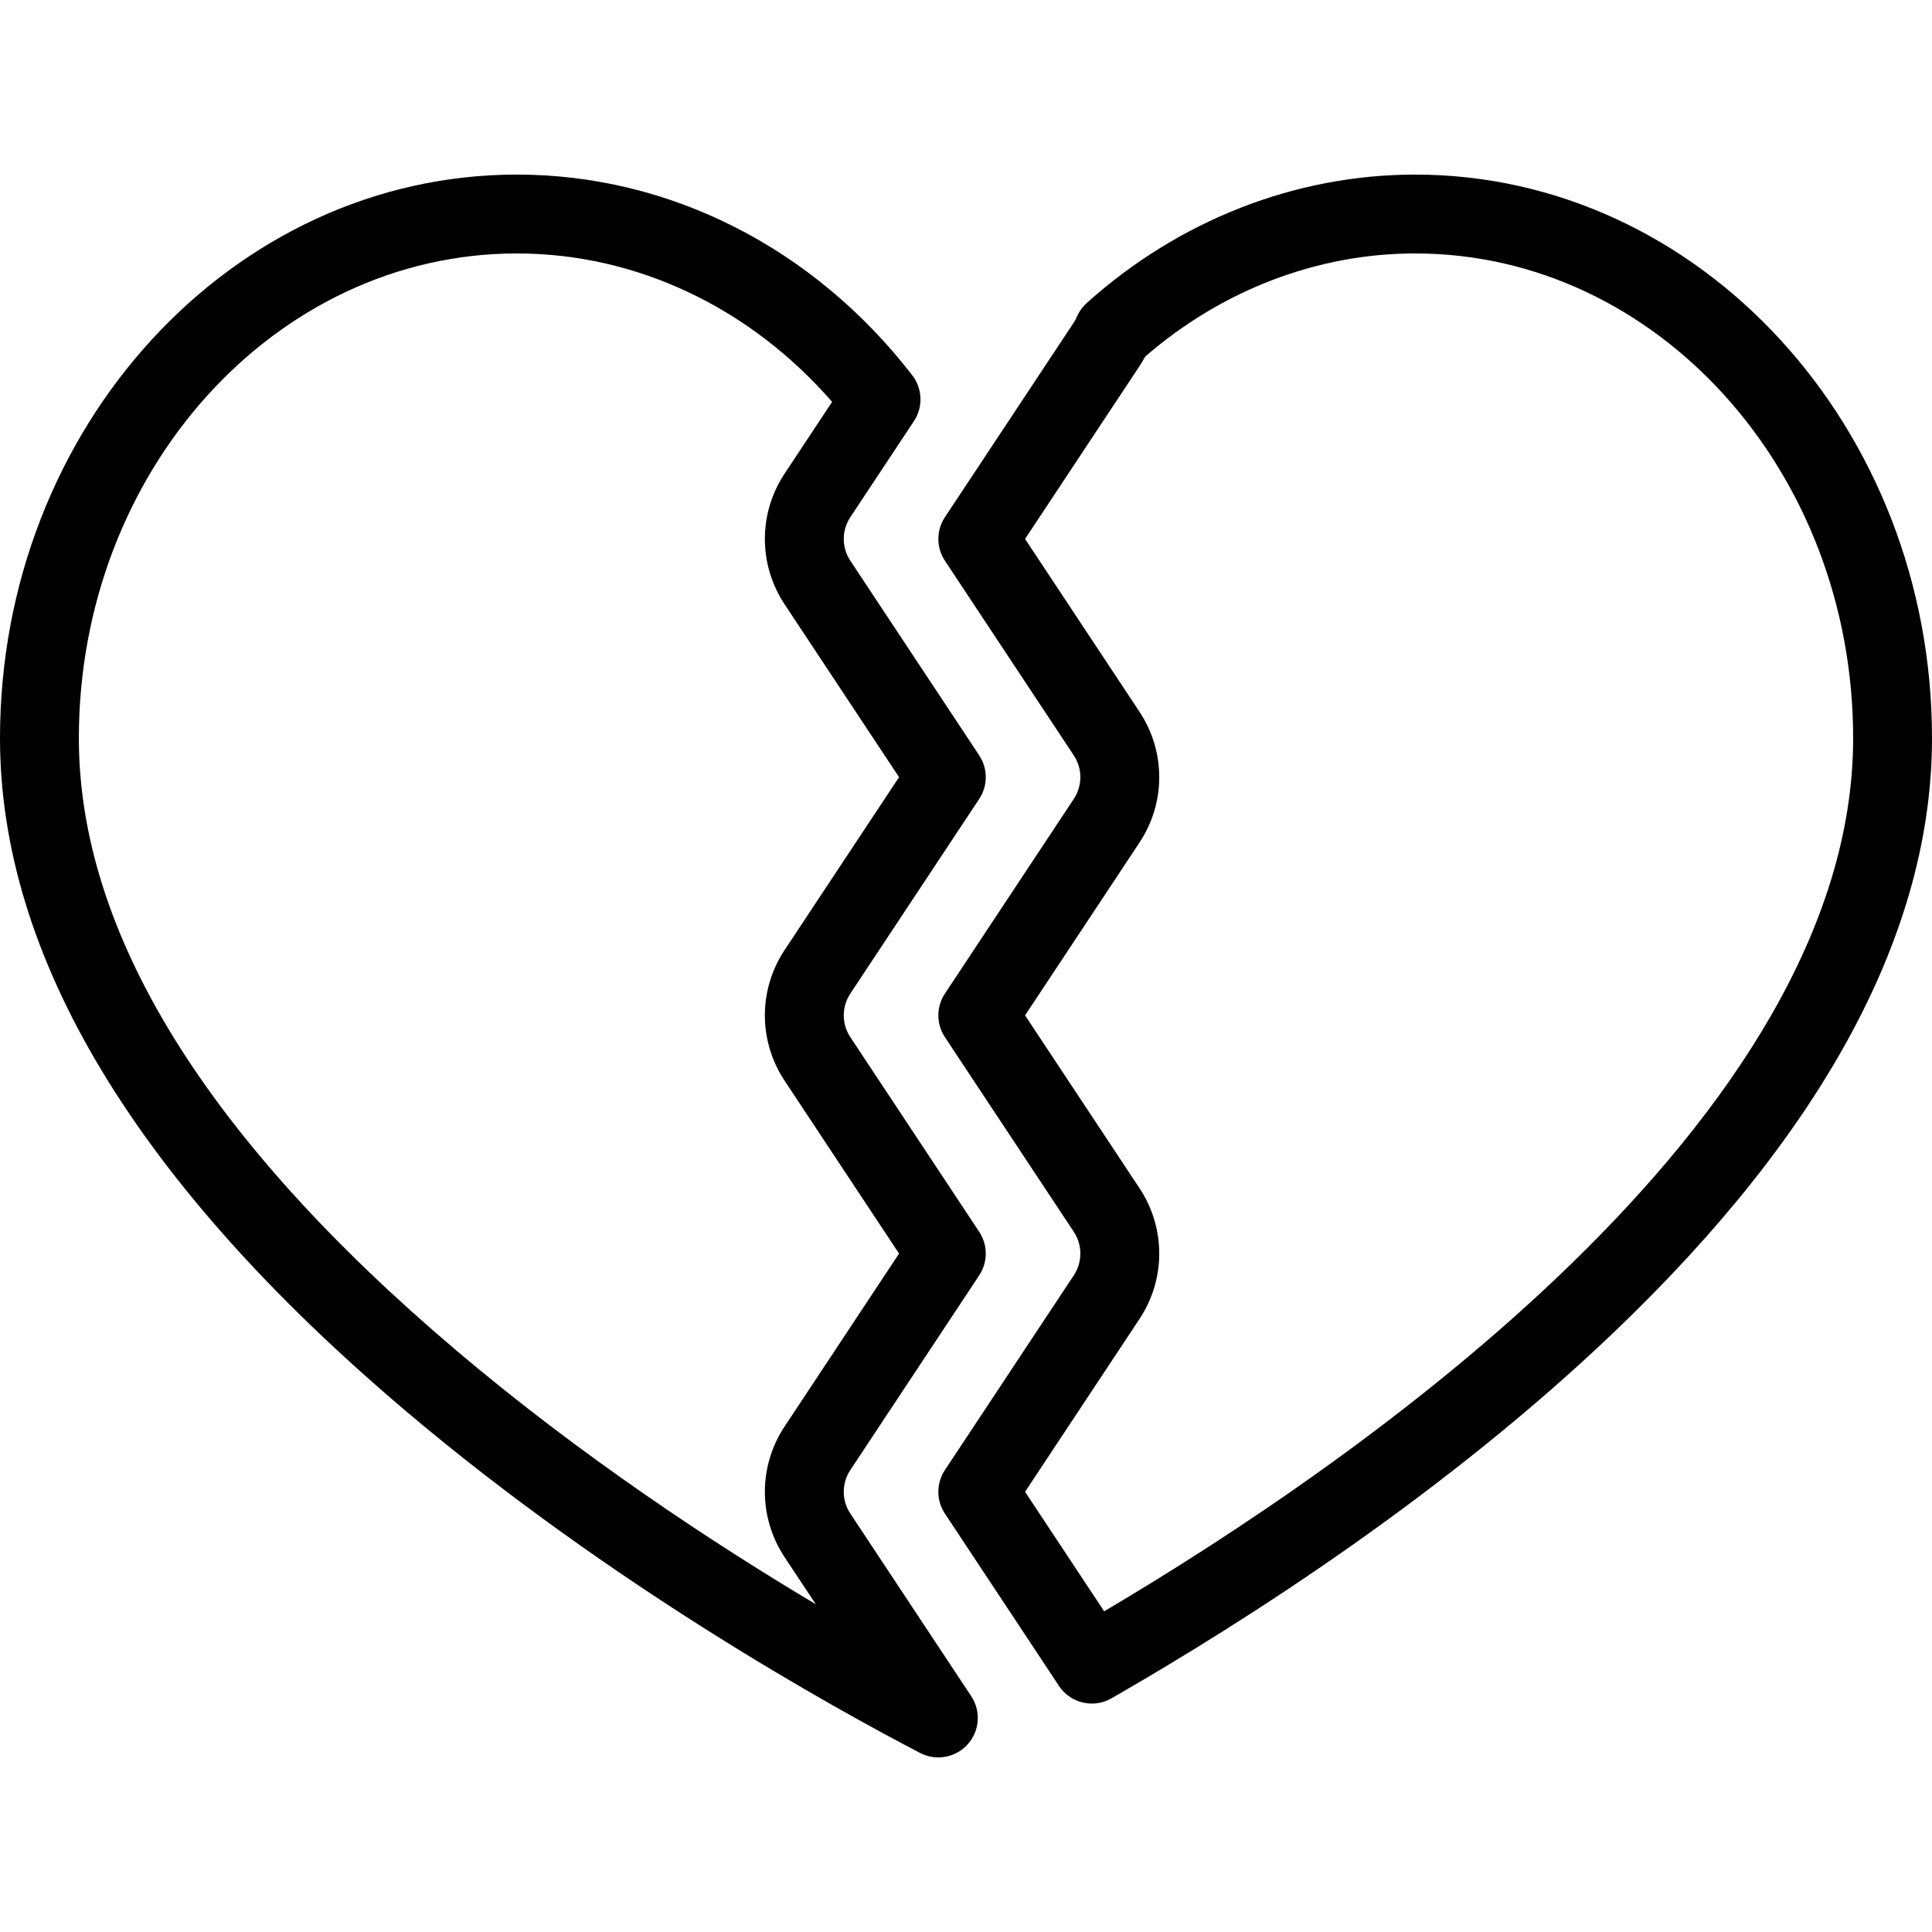
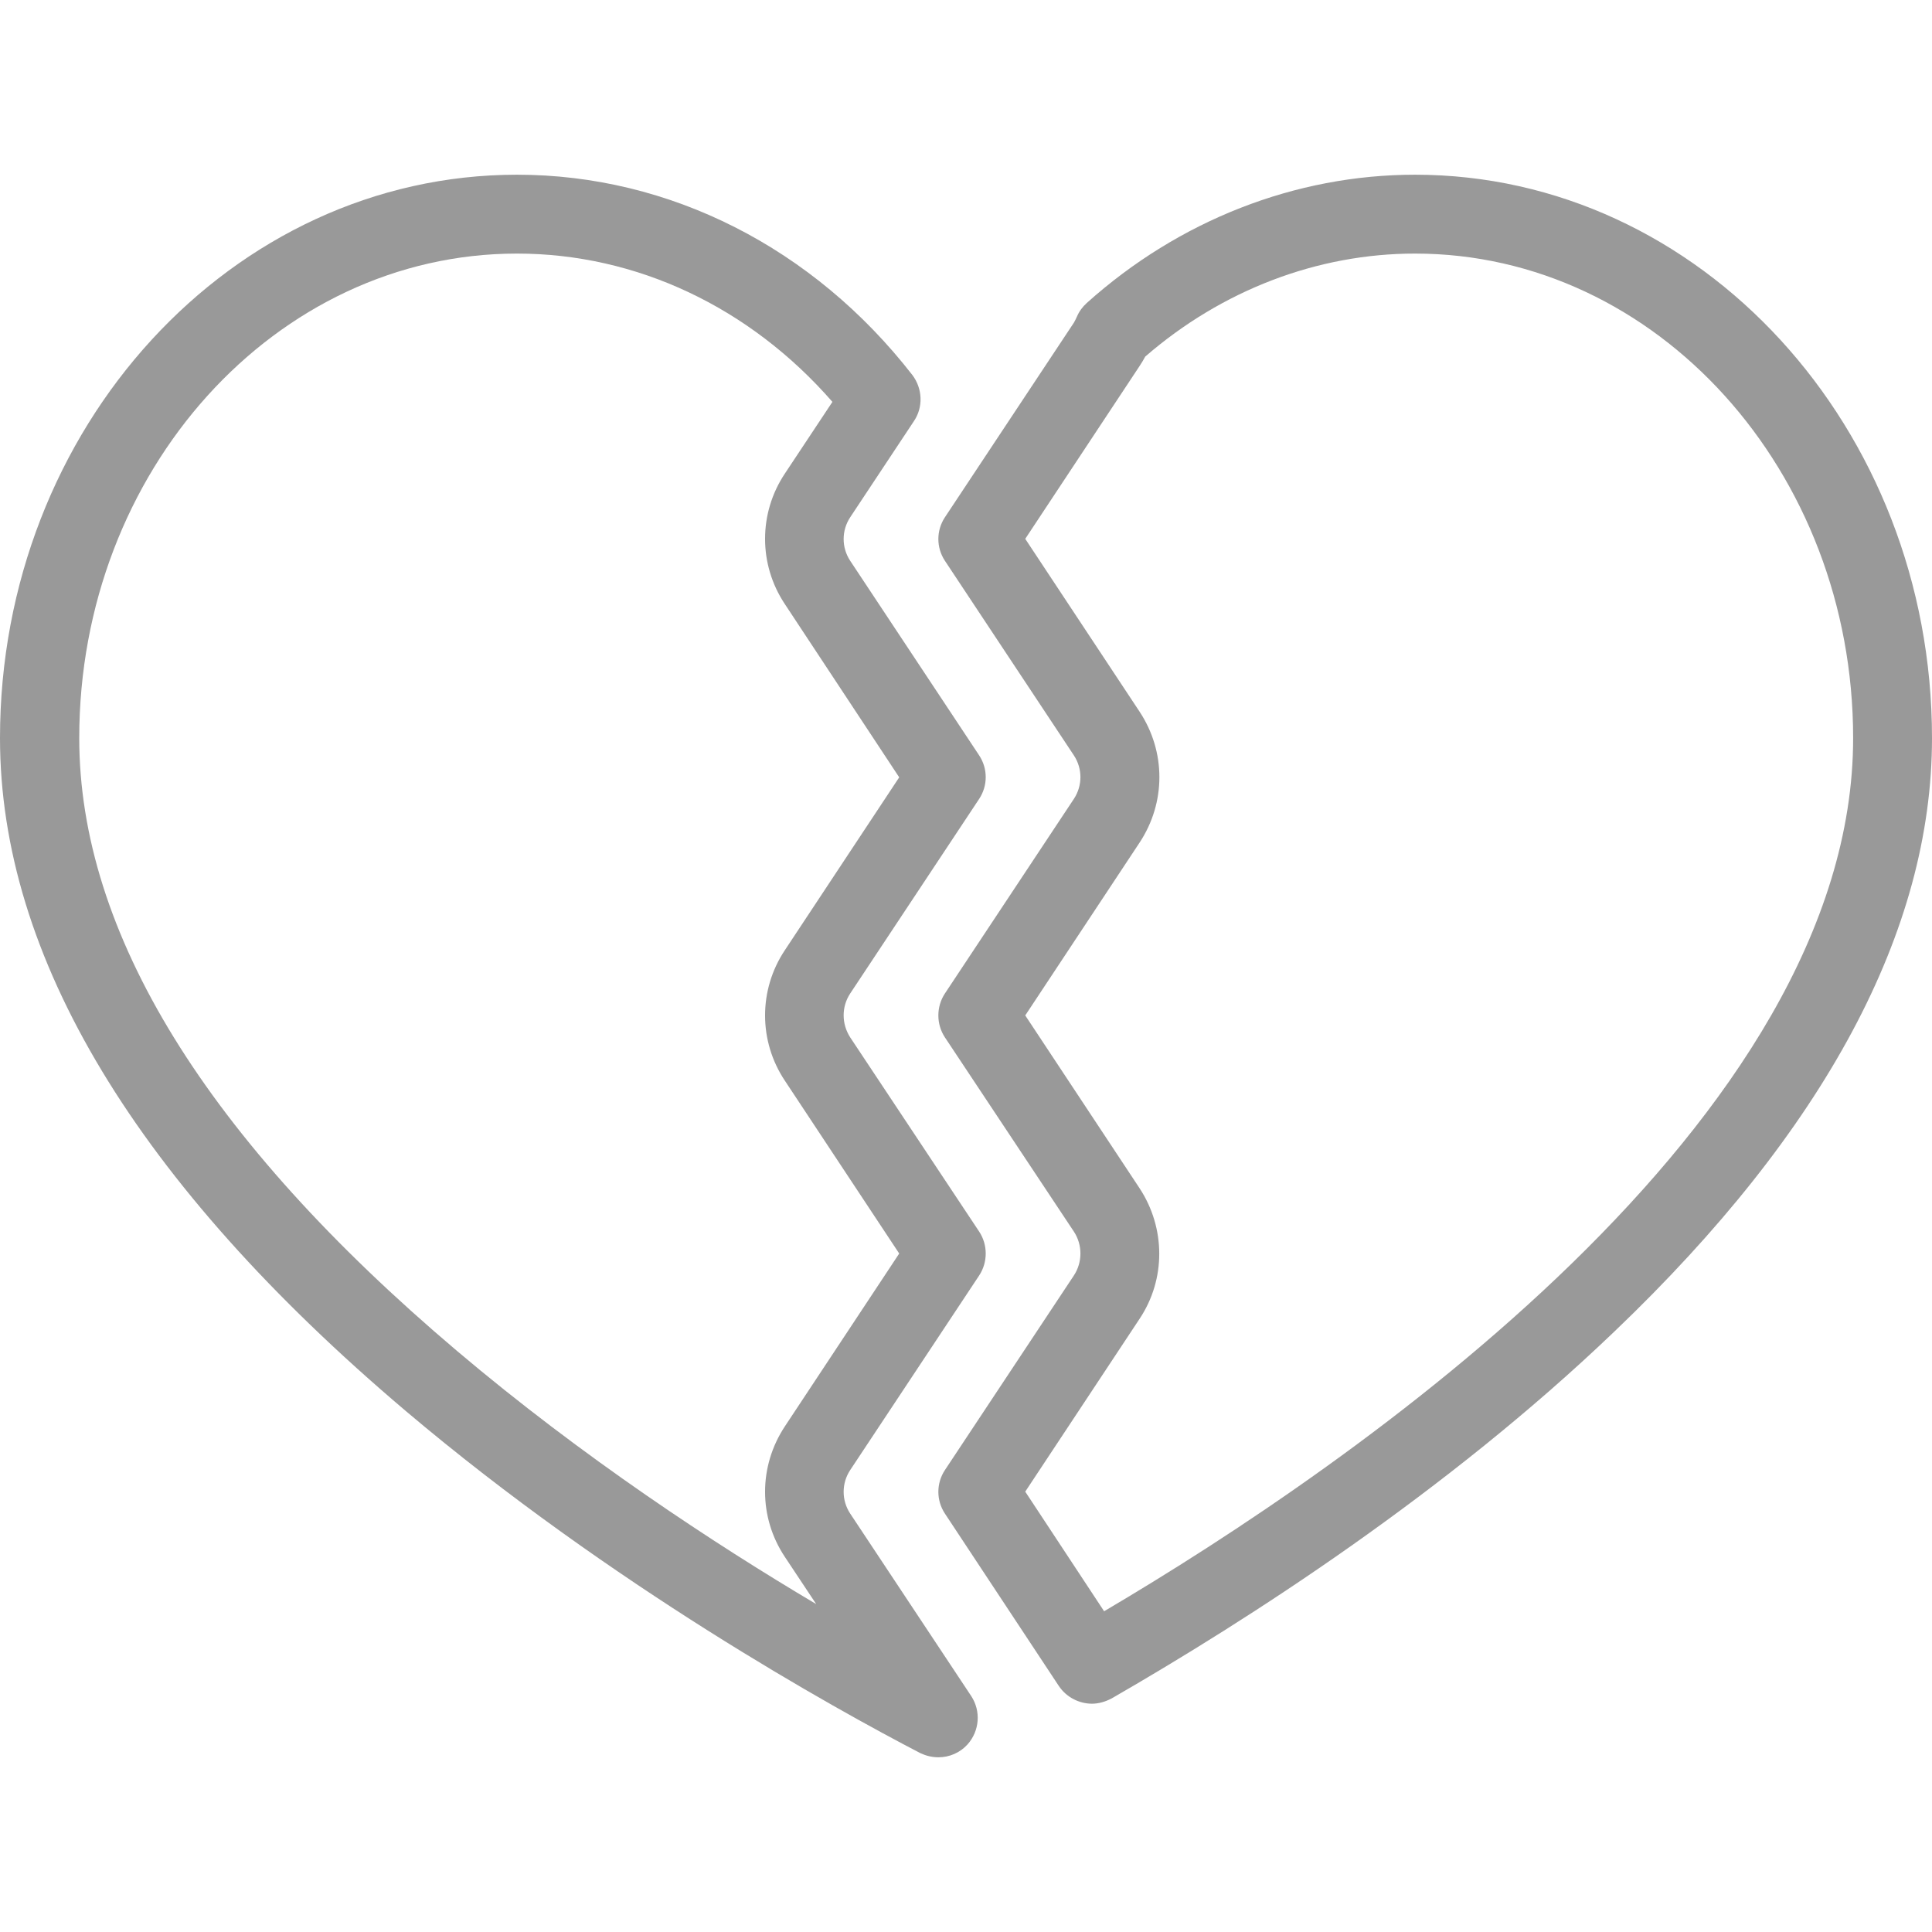
- <svg xmlns="http://www.w3.org/2000/svg" fill="#000000" height="800px" width="800px" version="1.1" id="Layer_1" viewBox="0 0 512 512" xml:space="preserve">
-   <g>
-     <g>
-       <g>
-         <path d="M375.026,46.268c-31.688,0-62.593,12.083-87.023,34.024c-1.109,0.995-1.989,2.215-2.588,3.579     c-0.28,0.636-0.557,1.16-0.849,1.603l-34.157,51.588c-2.315,3.497-2.315,8.039,0,11.537l34.157,51.589     c2.321,3.505,2.321,8.033,0.001,11.537l-34.158,51.592c-2.315,3.497-2.315,8.039,0,11.537l34.157,51.59     c2.321,3.505,2.321,8.033,0,11.536l-34.159,51.6c-2.314,3.497-2.314,8.039,0.001,11.537l30.229,45.663     c2.002,3.024,5.323,4.681,8.722,4.681c1.768,0,3.559-0.449,5.196-1.389c36.187-20.783,88.685-54.506,133.289-97.143     C483.685,299.547,512,246.619,512,195.613C512,113.264,450.554,46.268,375.026,46.268z M292.615,427.013l-20.964-31.668     l30.34-45.831c6.96-10.512,6.959-24.097-0.001-34.609l-30.338-45.822l30.339-45.823c6.96-10.513,6.96-24.097-0.001-34.61     l-30.338-45.821l30.336-45.817c0.529-0.797,1.02-1.626,1.483-2.501c20.342-17.651,45.672-27.346,71.556-27.346     c64.004,0.001,116.076,57.623,116.076,128.448C491.102,297.08,358.555,388.053,292.615,427.013z" />
-         <path d="M225.345,401.113c-2.32-3.504-2.32-8.032,0-11.536l34.158-51.599c2.314-3.497,2.314-8.038-0.001-11.536l-34.157-51.591     c-2.321-3.505-2.321-8.033-0.001-11.537l34.158-51.592c2.315-3.497,2.315-8.039,0-11.537l-34.157-51.59     c-2.321-3.504-2.321-8.032,0-11.536l16.854-25.455c2.469-3.729,2.29-8.617-0.444-12.156     c-26.11-33.798-64.302-53.182-104.781-53.182C61.446,46.268,0,113.264,0,195.613c0,57.885,36.172,117.873,107.512,178.292     c54.559,46.209,113.524,78.786,136.342,90.649c1.528,0.794,3.179,1.178,4.815,1.178c2.892,0,5.738-1.199,7.772-3.461     c3.186-3.54,3.575-8.785,0.946-12.757L225.345,401.113z M121.017,357.958C54.582,301.692,20.898,247.071,20.898,195.613     c0-70.825,52.071-128.447,116.076-128.447c31.624,0,61.693,14.245,83.545,39.332l-12.598,19.026     c-6.962,10.514-6.962,24.098,0,34.611l30.338,45.821l-30.339,45.823c-6.96,10.513-6.96,24.097,0.001,34.61l30.338,45.823     l-30.34,45.831c-6.958,10.512-6.958,24.095,0,34.606c0,0,0,0,0,0.001l8.275,12.498     C189.269,409.099,154.276,386.125,121.017,357.958z" />
+ <svg xmlns="http://www.w3.org/2000/svg" version="1.2" viewBox="0 0 512 512" width="512" height="512">
+   <style>
+ 		.s0 { fill: #000000 } 
+ 	</style>
+   <g id="Layer" style="opacity: .4">
+     <g id="Layer">
+       <g id="Layer">
+         <path id="Layer" fill-rule="evenodd" class="s0" d="m512 195.6c0 51-28.3 103.9-84.2 157.3-44.6 42.7-97.1 76.4-133.2 97.2-1.7 0.9-3.5 1.4-5.2 1.4-3.4 0-6.8-1.7-8.8-4.7l-30.2-45.7c-2.3-3.5-2.3-8 0-11.5l34.2-51.6c2.3-3.5 2.3-8.1 0-11.6l-34.2-51.5c-2.3-3.5-2.3-8.1 0-11.6l34.2-51.6c2.3-3.5 2.3-8 0-11.5l-34.2-51.6c-2.3-3.5-2.3-8 0-11.5l34.2-51.6q0.4-0.7 0.8-1.6c0.6-1.4 1.5-2.6 2.6-3.6 24.4-21.9 55.3-34 87-34 75.6 0 137 67 137 149.3zm-20.9 0c0-70.8-52.1-128.4-116.1-128.4-25.9 0-51.2 9.7-71.5 27.3q-0.7 1.3-1.5 2.5l-30.3 45.8 30.3 45.8c7 10.6 7 24.1 0 34.7l-30.3 45.8 30.3 45.8c6.9 10.5 7 24.1 0 34.6l-30.3 45.8 20.9 31.7c66-38.9 198.5-129.9 198.5-231.4z" />
+         <path id="Layer" fill-rule="evenodd" class="s0" d="m257.4 449.5c2.6 4 2.2 9.2-1 12.8-2 2.2-4.8 3.4-7.7 3.4-1.7 0-3.3-0.4-4.8-1.1-22.9-11.9-81.8-44.5-136.4-90.7-71.3-60.4-107.5-120.4-107.5-178.3 0-82.3 61.4-149.3 137-149.3 40.5 0 78.6 19.4 104.8 53.1 2.7 3.6 2.9 8.5 0.4 12.2l-16.9 25.5c-2.3 3.5-2.3 8 0 11.5l34.2 51.6c2.3 3.5 2.3 8 0 11.5l-34.2 51.6c-2.3 3.5-2.3 8 0 11.6l34.2 51.5c2.3 3.5 2.3 8.1 0 11.6l-34.2 51.6c-2.3 3.5-2.3 8 0 11.5zm-41.1-24.4l-8.3-12.5q0 0 0 0c-7-10.5-7-24 0-34.6l30.3-45.8-30.3-45.8c-7-10.5-7-24.1 0-34.6l30.3-45.8-30.3-45.9c-7-10.5-7-24.1 0-34.6l12.6-19c-21.9-25.1-51.9-39.3-83.6-39.3-64 0-116 57.6-116 128.4 0 51.5 33.6 106.1 100.1 162.4 33.2 28.1 68.2 51.1 95.2 67.1z" />
      </g>
    </g>
  </g>
</svg>
